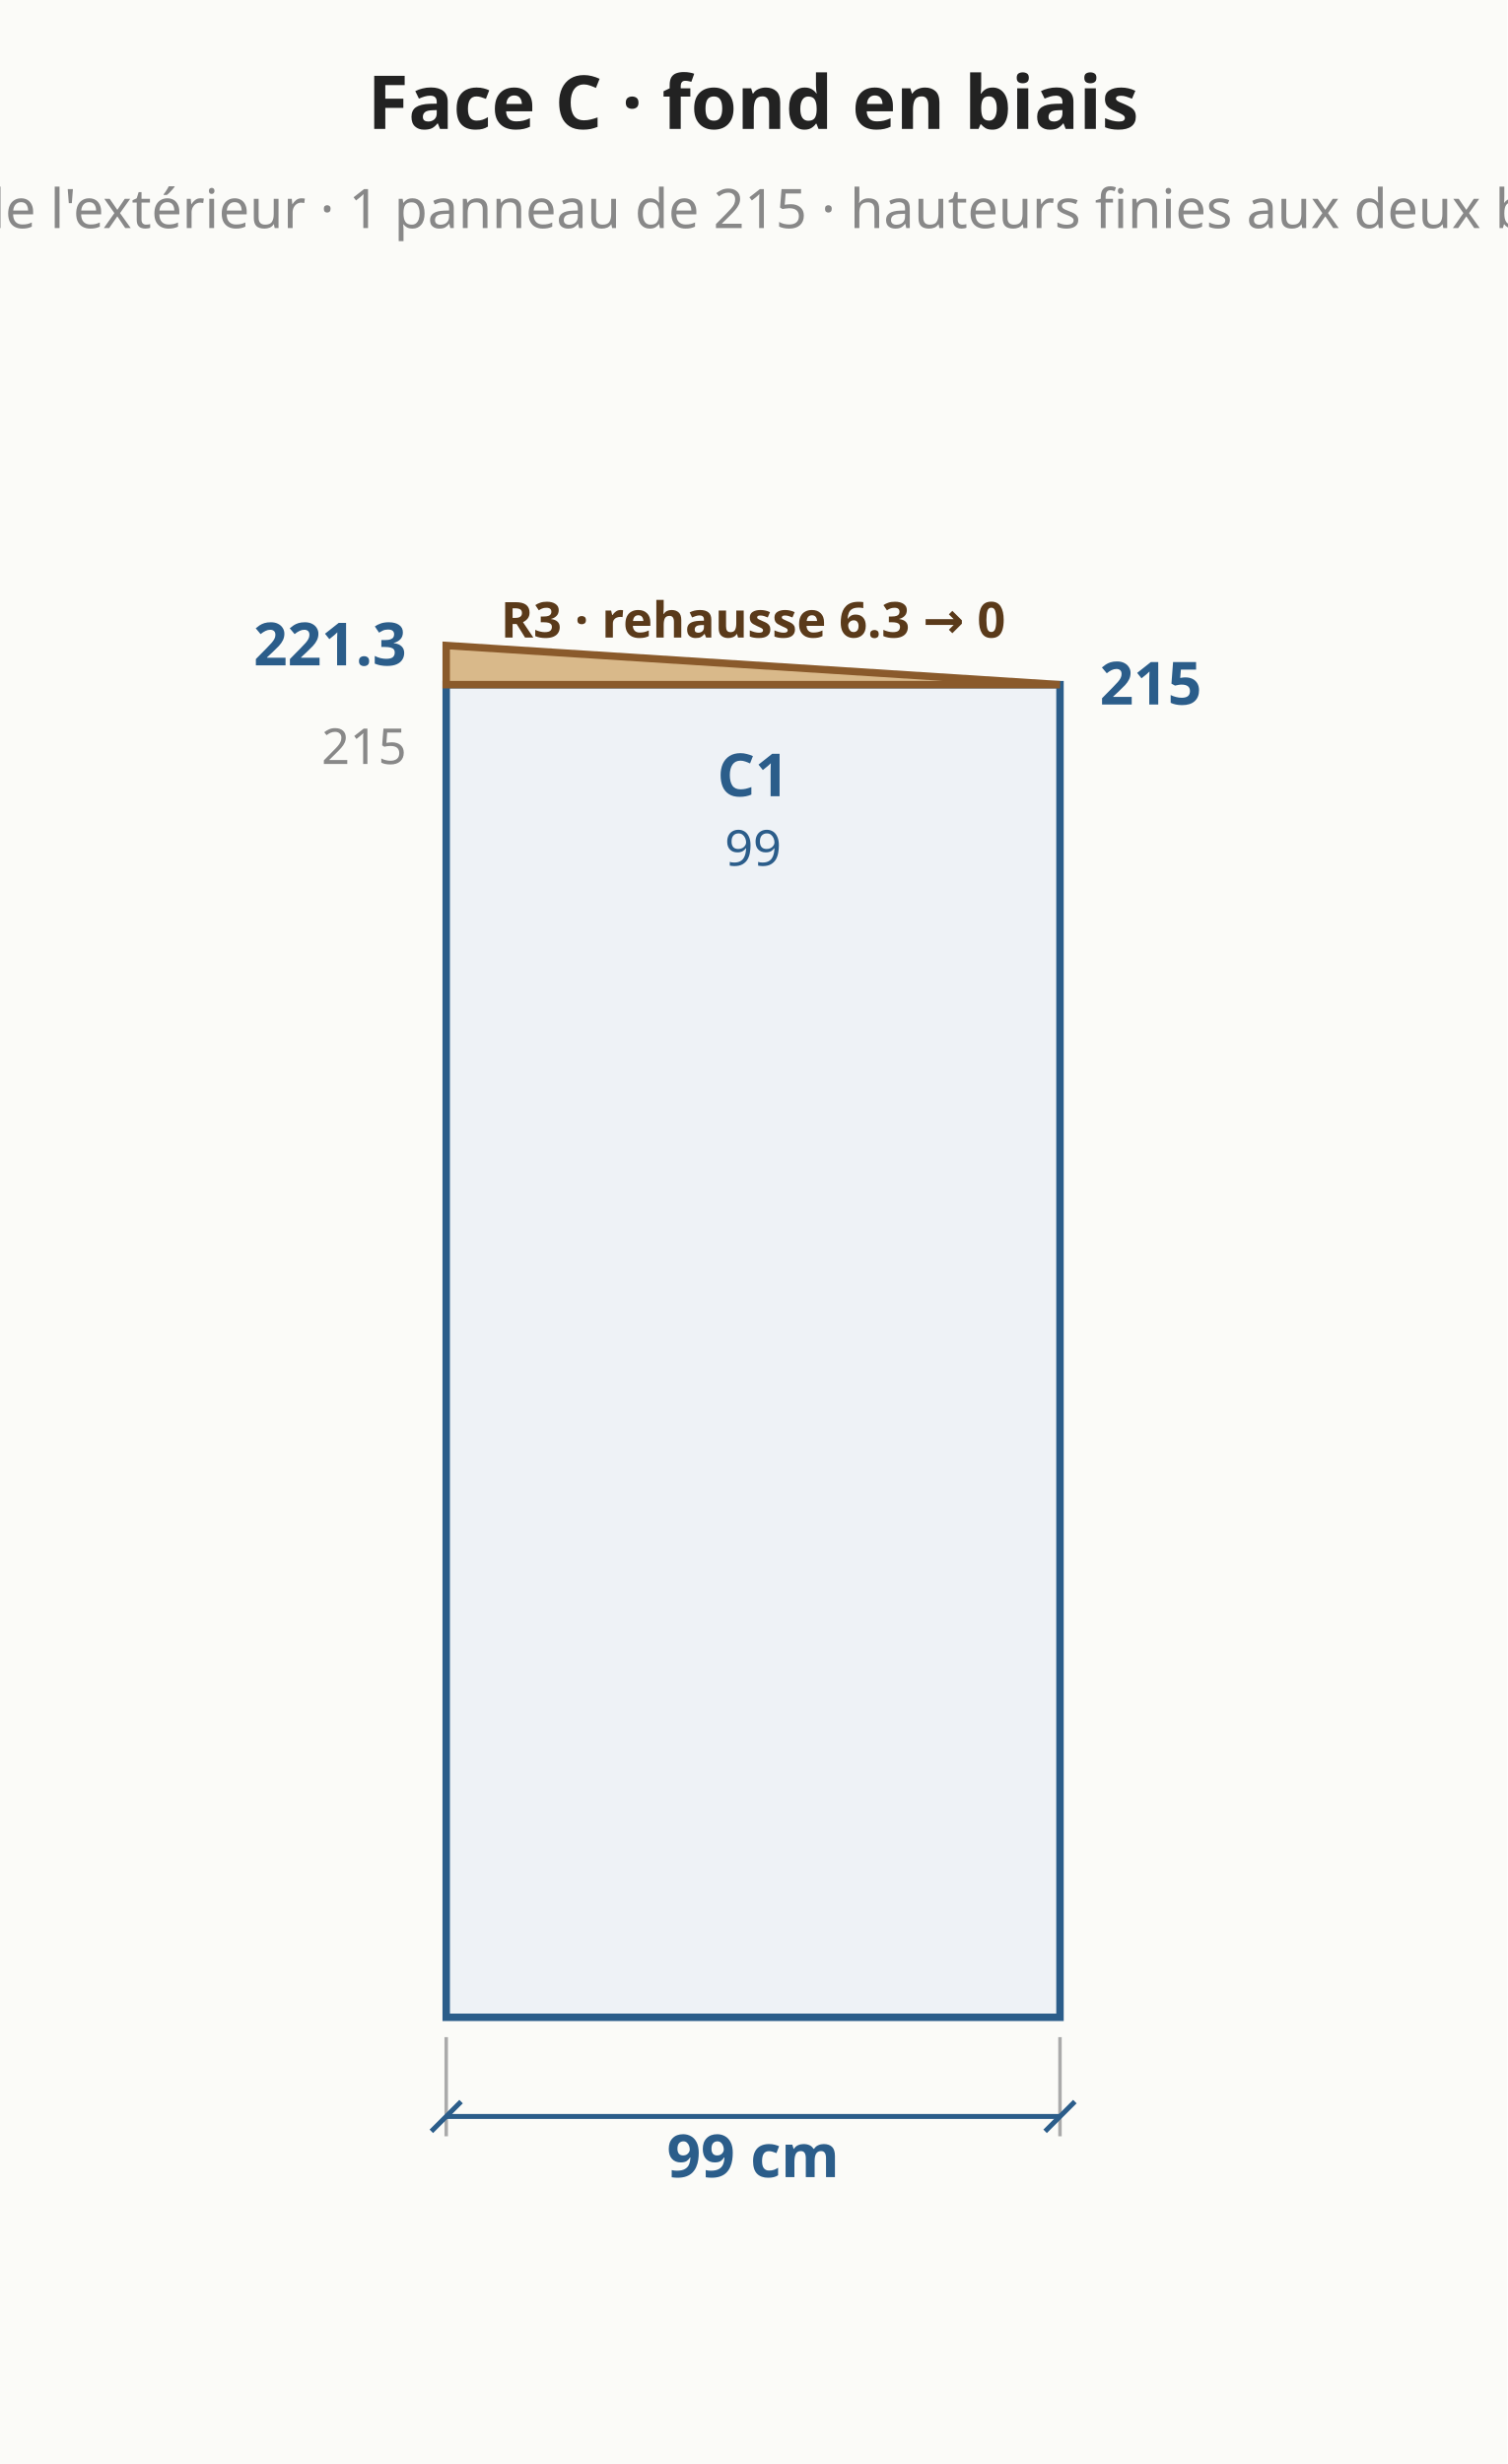
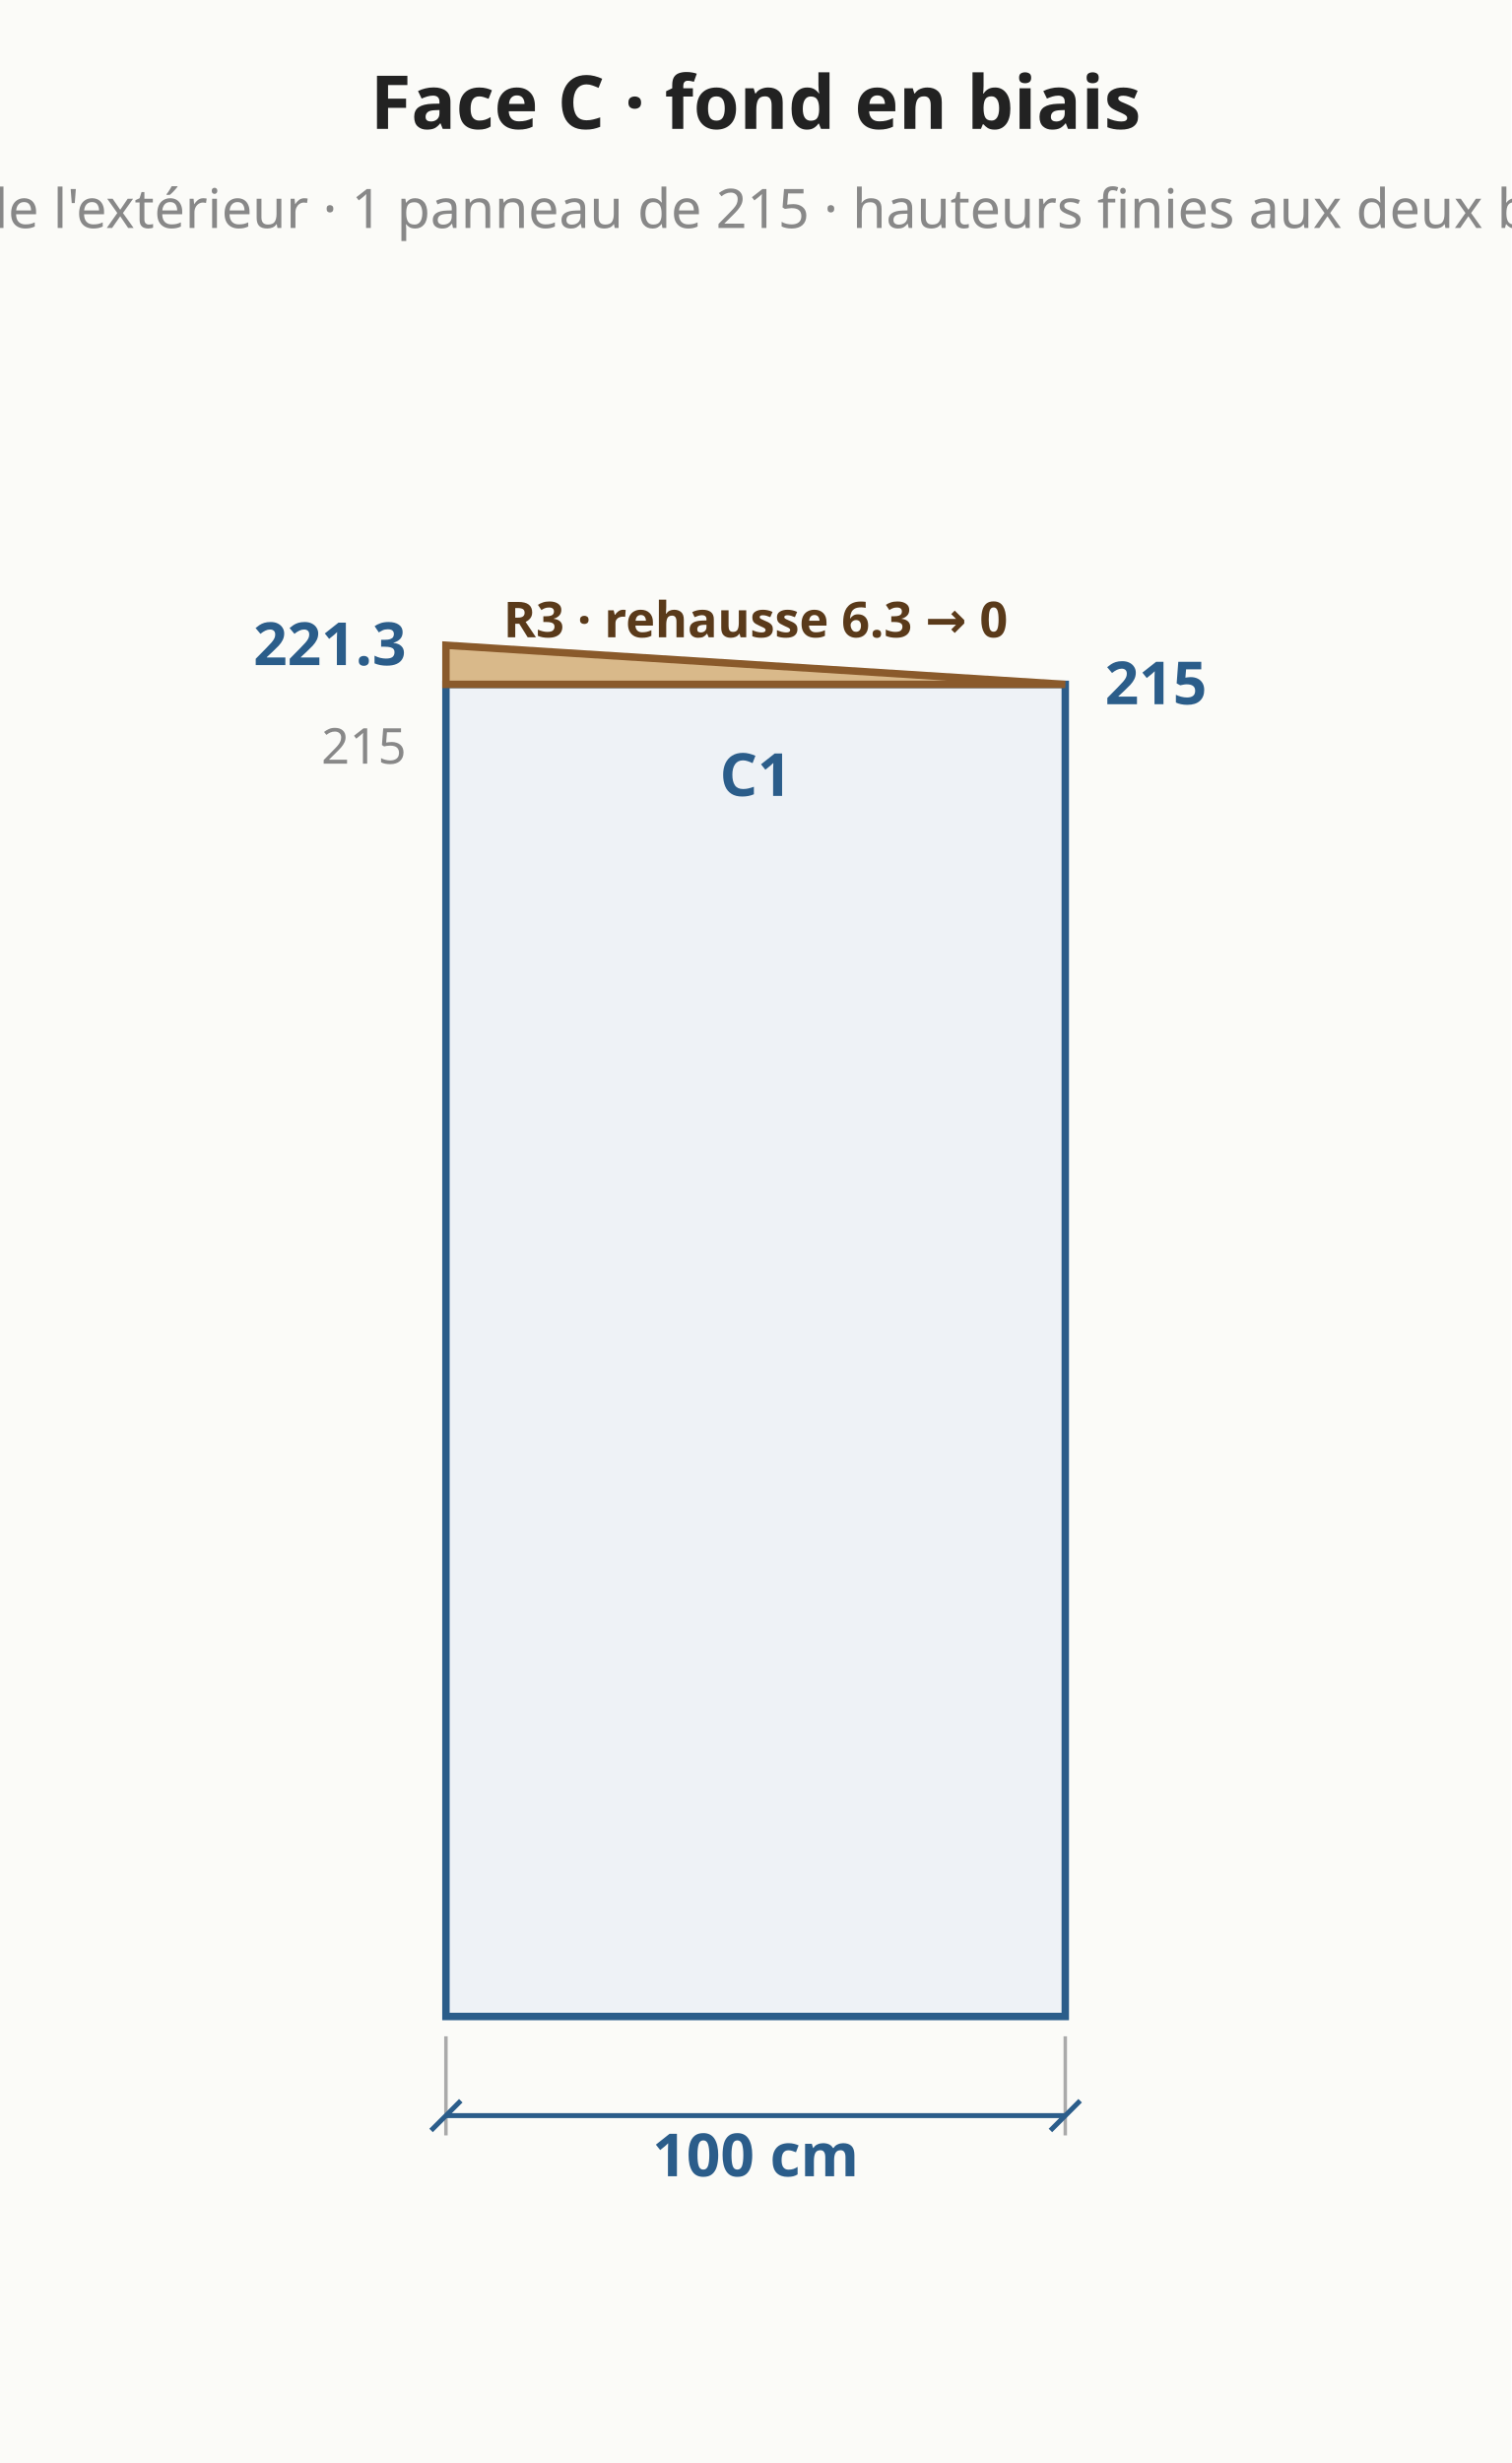
- <svg xmlns="http://www.w3.org/2000/svg" viewBox="0 0 304 497" font-family="system-ui,sans-serif" font-size="13">
-   <rect width="304" height="497" fill="#fbfbf8" />
-   <polygon points="90.0,406.9 213.8,406.9 213.8,138.1 90.0,138.1" fill="#eef2f6" stroke="#2b5d8a" stroke-width="1.5" />
-   <text x="151.9" y="160.6" text-anchor="middle" fill="#2b5d8a" font-size="12" font-weight="bold">C1</text>
-   <text x="151.9" y="174.6" text-anchor="middle" fill="#2b5d8a" font-size="10" font-weight="normal">99</text>
-   <polygon points="90.0,138.1 213.8,138.1 213.8,138.1 90.0,130.2" fill="#d9b98a" stroke="#8a5a2b" stroke-width="1.5" />
-   <text x="151.9" y="128.6" text-anchor="middle" fill="#5a3a1a" font-size="10" font-weight="bold">R3 · rehausse 6.3 → 0</text>
+ <svg xmlns="http://www.w3.org/2000/svg" viewBox="0 0 305 497" font-family="system-ui,sans-serif" font-size="13">
+   <rect width="305" height="497" fill="#fbfbf8" />
+   <polygon points="90.0,406.9 215.0,406.9 215.0,138.1 90.0,138.1" fill="#eef2f6" stroke="#2b5d8a" stroke-width="1.5" />
+   <text x="152.5" y="160.6" text-anchor="middle" fill="#2b5d8a" font-size="12" font-weight="bold">C1</text>
+   <polygon points="90.0,138.1 215.0,138.1 215.0,138.1 90.0,130.2" fill="#d9b98a" stroke="#8a5a2b" stroke-width="1.5" />
+   <text x="152.5" y="128.6" text-anchor="middle" fill="#5a3a1a" font-size="10" font-weight="bold">R3 · rehausse 6.3 → 0</text>
  <line x1="90.0" y1="410.9" x2="90.0" y2="430.9" stroke="#aaa" stroke-width="0.7" />
-   <line x1="213.8" y1="410.9" x2="213.8" y2="430.9" stroke="#aaa" stroke-width="0.7" />
-   <line x1="90.0" y1="426.9" x2="213.8" y2="426.9" stroke="#2b5d8a" stroke-width="1" />
+   <line x1="215.0" y1="410.9" x2="215.0" y2="430.9" stroke="#aaa" stroke-width="0.7" />
+   <line x1="90.0" y1="426.9" x2="215.0" y2="426.9" stroke="#2b5d8a" stroke-width="1" />
  <line x1="87.0" y1="429.9" x2="93.0" y2="423.9" stroke="#2b5d8a" stroke-width="1" />
-   <line x1="210.8" y1="429.9" x2="216.8" y2="423.9" stroke="#2b5d8a" stroke-width="1" />
-   <text x="151.9" y="434.9" text-anchor="middle" dominant-baseline="middle" fill="#2b5d8a" font-size="12" font-weight="bold" transform="rotate(0.0 151.9 434.9)">99 cm</text>
+   <line x1="212.0" y1="429.9" x2="218.0" y2="423.9" stroke="#2b5d8a" stroke-width="1" />
+   <text x="152.5" y="434.9" text-anchor="middle" dominant-baseline="middle" fill="#2b5d8a" font-size="12" font-weight="bold" transform="rotate(0.0 152.5 434.9)">100 cm</text>
  <text x="82.0" y="134.2" text-anchor="end" fill="#2b5d8a" font-size="12" font-weight="bold">221.3</text>
-   <text x="221.8" y="142.1" text-anchor="start" fill="#2b5d8a" font-size="12" font-weight="bold">215</text>
+   <text x="223.0" y="142.1" text-anchor="start" fill="#2b5d8a" font-size="12" font-weight="bold">215</text>
  <text x="82.0" y="154.1" text-anchor="end" fill="#888" font-size="10" font-weight="normal">215</text>
-   <text x="151.9" y="26.0" text-anchor="middle" fill="#222" font-size="15" font-weight="bold">Face C · fond en biais</text>
-   <text x="151.9" y="46.0" text-anchor="middle" fill="#888" font-size="11" font-weight="normal">vue de l'extérieur · 1 panneau de 215 · hauteurs finies aux deux bouts</text>
+   <text x="152.5" y="26.0" text-anchor="middle" fill="#222" font-size="15" font-weight="bold">Face C · fond en biais</text>
+   <text x="152.5" y="46.0" text-anchor="middle" fill="#888" font-size="11" font-weight="normal">vue de l'extérieur · 1 panneau de 215 · hauteurs finies aux deux bouts</text>
</svg>
